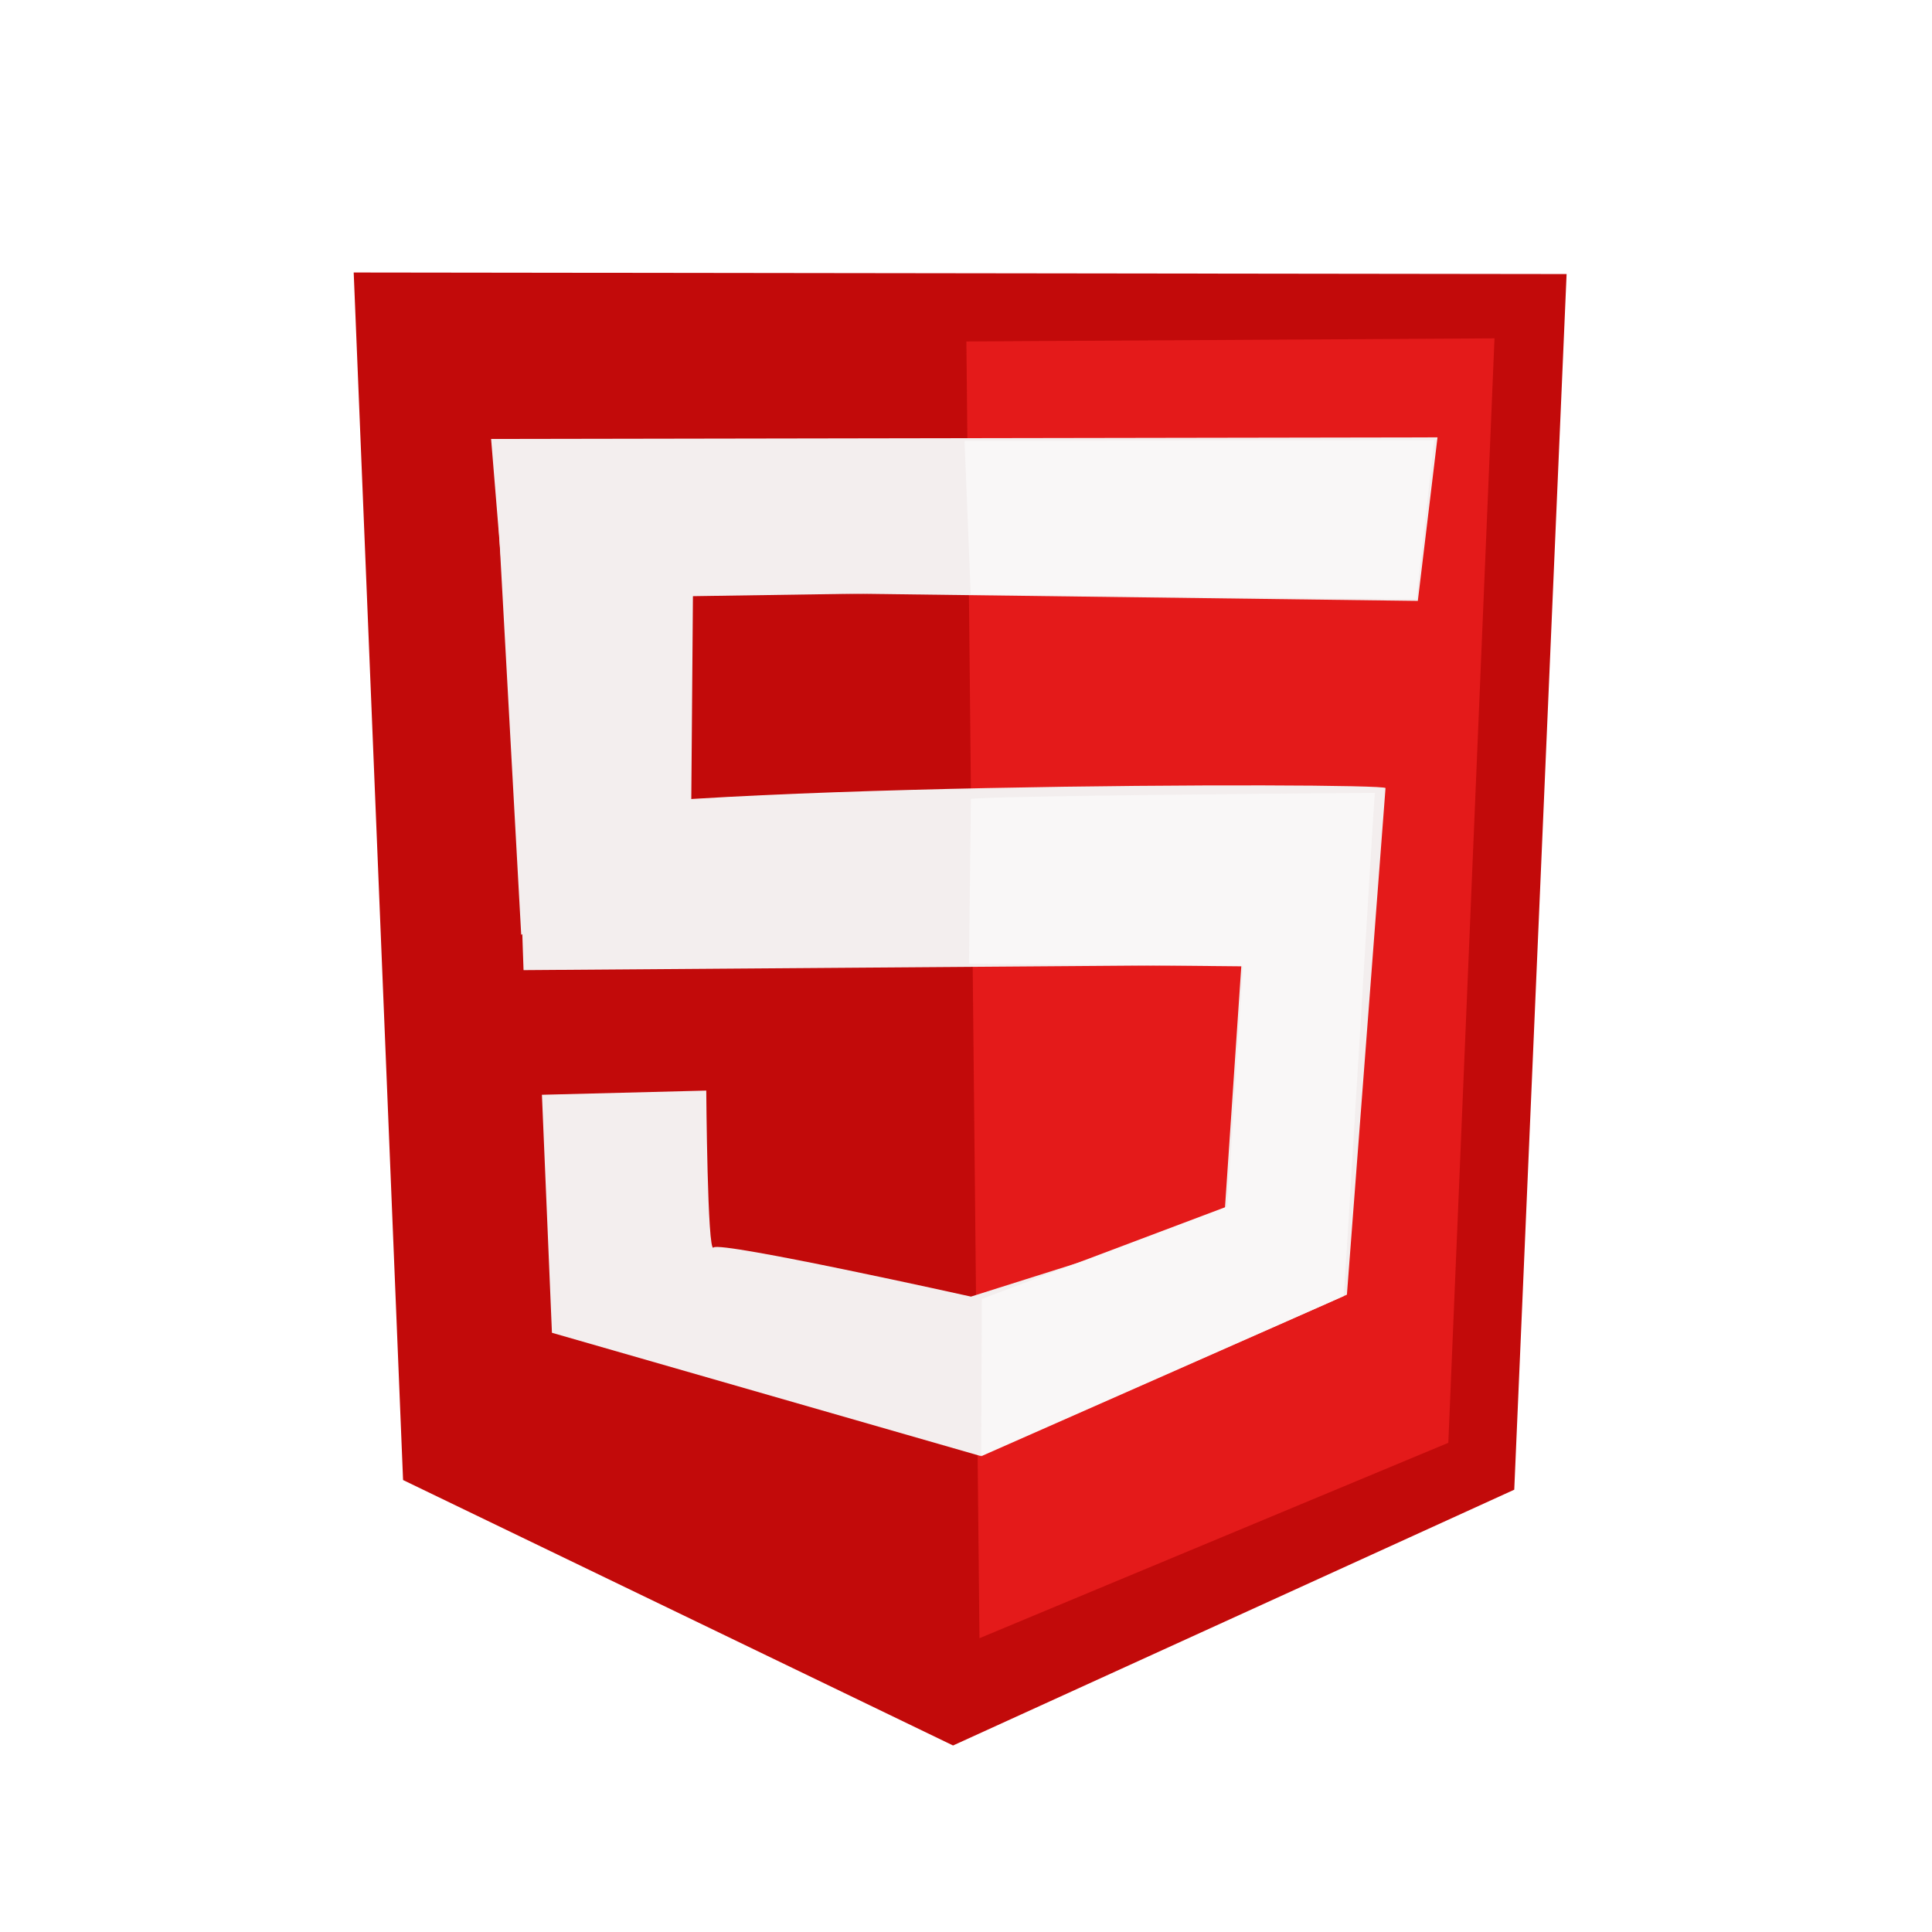
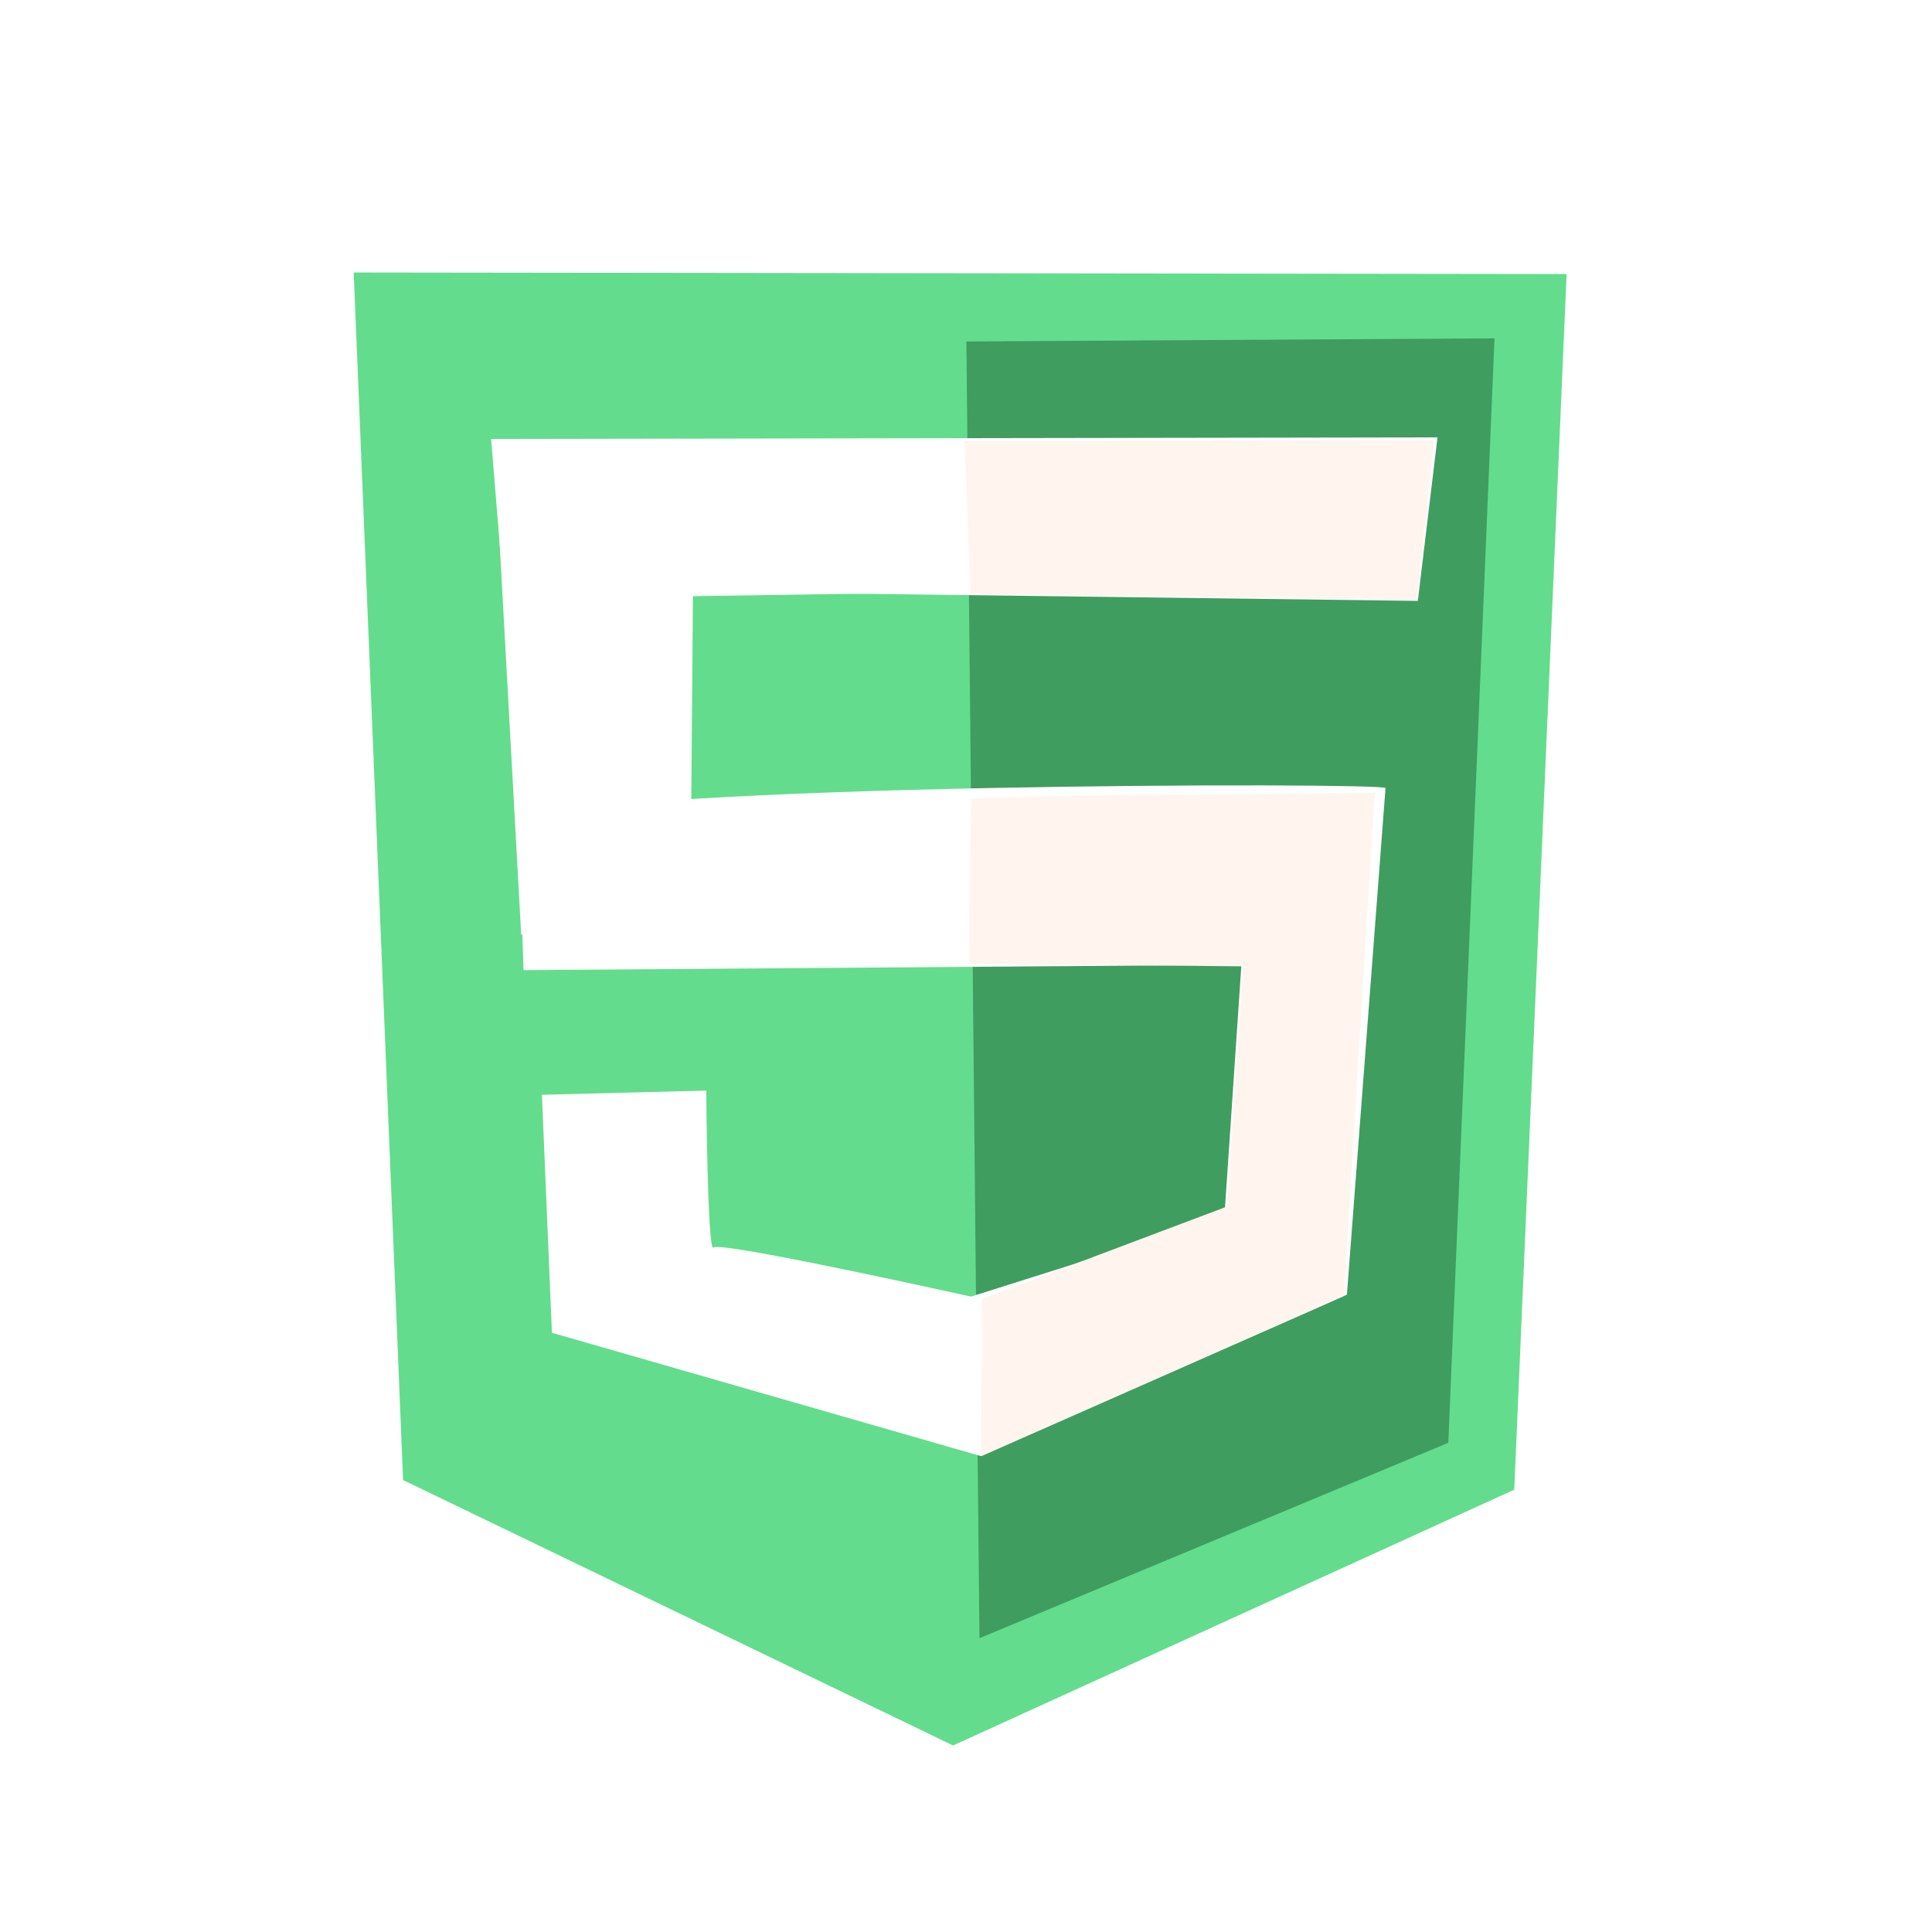
<svg xmlns="http://www.w3.org/2000/svg" viewBox="0 0 500 500">
-   <path style="stroke: rgba(0, 0, 0, 0); fill: rgb(194, 10, 10);" d="M 91.537 70.521 L 405.435 70.922 L 391.887 385.532 L 246.649 451.73 L 104.315 383.032 L 91.537 70.521 Z" />
-   <path style="stroke: rgba(0, 0, 0, 0); fill: rgb(228, 26, 26);" d="M 250.1 88.372 L 386.776 87.562 L 374.824 373.399 L 253.484 423.966 L 250.1 88.372 Z" />
+   <path style="stroke: rgba(0, 0, 0, 0); fill: rgb(99, 221, 141);" d="M 91.537 70.521 L 405.435 70.922 L 391.887 385.532 L 246.649 451.73 L 104.315 383.032 L 91.537 70.521 Z" />
+   <path style="stroke: rgba(0, 0, 0, 0); fill: rgb(63, 157, 96);" d="M 250.1 88.372 L 386.776 87.562 L 374.824 373.399 L 253.484 423.966 L 250.1 88.372 Z" />
  <g>
-     <path style="stroke: rgba(0, 0, 0, 0); fill: rgb(243, 238, 238);" d="M 127.097 113.599 L 372.026 113.189 L 366.933 155.51 L 130.288 152.488 L 127.097 113.599 Z" />
-     <path style="stroke: rgba(0, 0, 0, 0); fill: rgb(243, 238, 238);" d="M 134.971 212.274 C 158.625 202.719 358.432 202.405 358.571 203.957 L 348.58 335.063 L 253.738 376.799 L 142.841 344.92 L 140.249 283.327 L 182.779 282.244 C 182.779 282.244 183.082 324.614 184.656 322.856 C 186.23 321.098 251.29 335.559 251.29 335.559 L 316.87 314.838 L 321.272 249.696 L 135.494 251.069 C 135.494 251.069 134.099 213.851 134.971 212.274 Z" />
-     <path style="stroke: rgba(0, 0, 0, 0); fill: rgb(243, 238, 238);" d="M 128.083 118.316 L 268.491 152.946 L 179.33 154.289 L 178.816 218.316 L 134.888 241.922 L 128.083 118.316 Z" />
+     <path style="stroke: rgba(0, 0, 0, 0); fill: rgb(255, 255, 255);" d="M 127.097 113.599 L 372.026 113.189 L 366.933 155.51 L 130.288 152.488 L 127.097 113.599 Z" />
+     <path style="stroke: rgba(0, 0, 0, 0); fill: rgb(255, 255, 255);" d="M 134.971 212.274 C 158.625 202.719 358.432 202.405 358.571 203.957 L 348.58 335.063 L 253.738 376.799 L 142.841 344.92 L 140.249 283.327 L 182.779 282.244 C 182.779 282.244 183.082 324.614 184.656 322.856 C 186.23 321.098 251.29 335.559 251.29 335.559 L 316.87 314.838 L 321.272 249.696 L 135.494 251.069 C 135.494 251.069 134.099 213.851 134.971 212.274 Z" />
+     <path style="stroke: rgba(0, 0, 0, 0); fill: rgb(255, 255, 255);" d="M 128.083 118.316 L 268.491 152.946 L 179.33 154.289 L 178.816 218.316 L 134.888 241.922 L 128.083 118.316 Z" />
    <g>
-       <path style="stroke: rgba(0, 0, 0, 0); fill: rgb(249, 247, 247);" d="M 249.623 114.099 L 371.172 113.926 L 366.548 155.047 L 251.222 153.863 L 249.623 114.099 Z" />
-       <path style="stroke: rgba(0, 0, 0, 0); fill: rgb(249, 247, 247);" d="M 251.268 206.801 L 250.777 249.404 L 321.684 250.087 L 317.62 312.224 L 254.104 336.165 L 253.925 376.875 C 253.925 376.875 347.592 335.574 347.749 335.414 C 347.906 335.254 355.663 205.197 355.82 205.197 C 355.977 205.197 252.569 205.912 251.268 206.801 Z" />
+       <path style="stroke: rgba(0, 0, 0, 0); fill: rgb(255, 245, 238);" d="M 249.623 114.099 L 371.172 113.926 L 366.548 155.047 L 251.222 153.863 L 249.623 114.099 Z" />
+       <path style="stroke: rgba(0, 0, 0, 0); fill: rgb(255, 245, 238);" d="M 251.268 206.801 L 250.777 249.404 L 321.684 250.087 L 317.62 312.224 L 254.104 336.165 L 253.925 376.875 C 253.925 376.875 347.592 335.574 347.749 335.414 C 347.906 335.254 355.663 205.197 355.82 205.197 C 355.977 205.197 252.569 205.912 251.268 206.801 Z" />
    </g>
  </g>
</svg>
